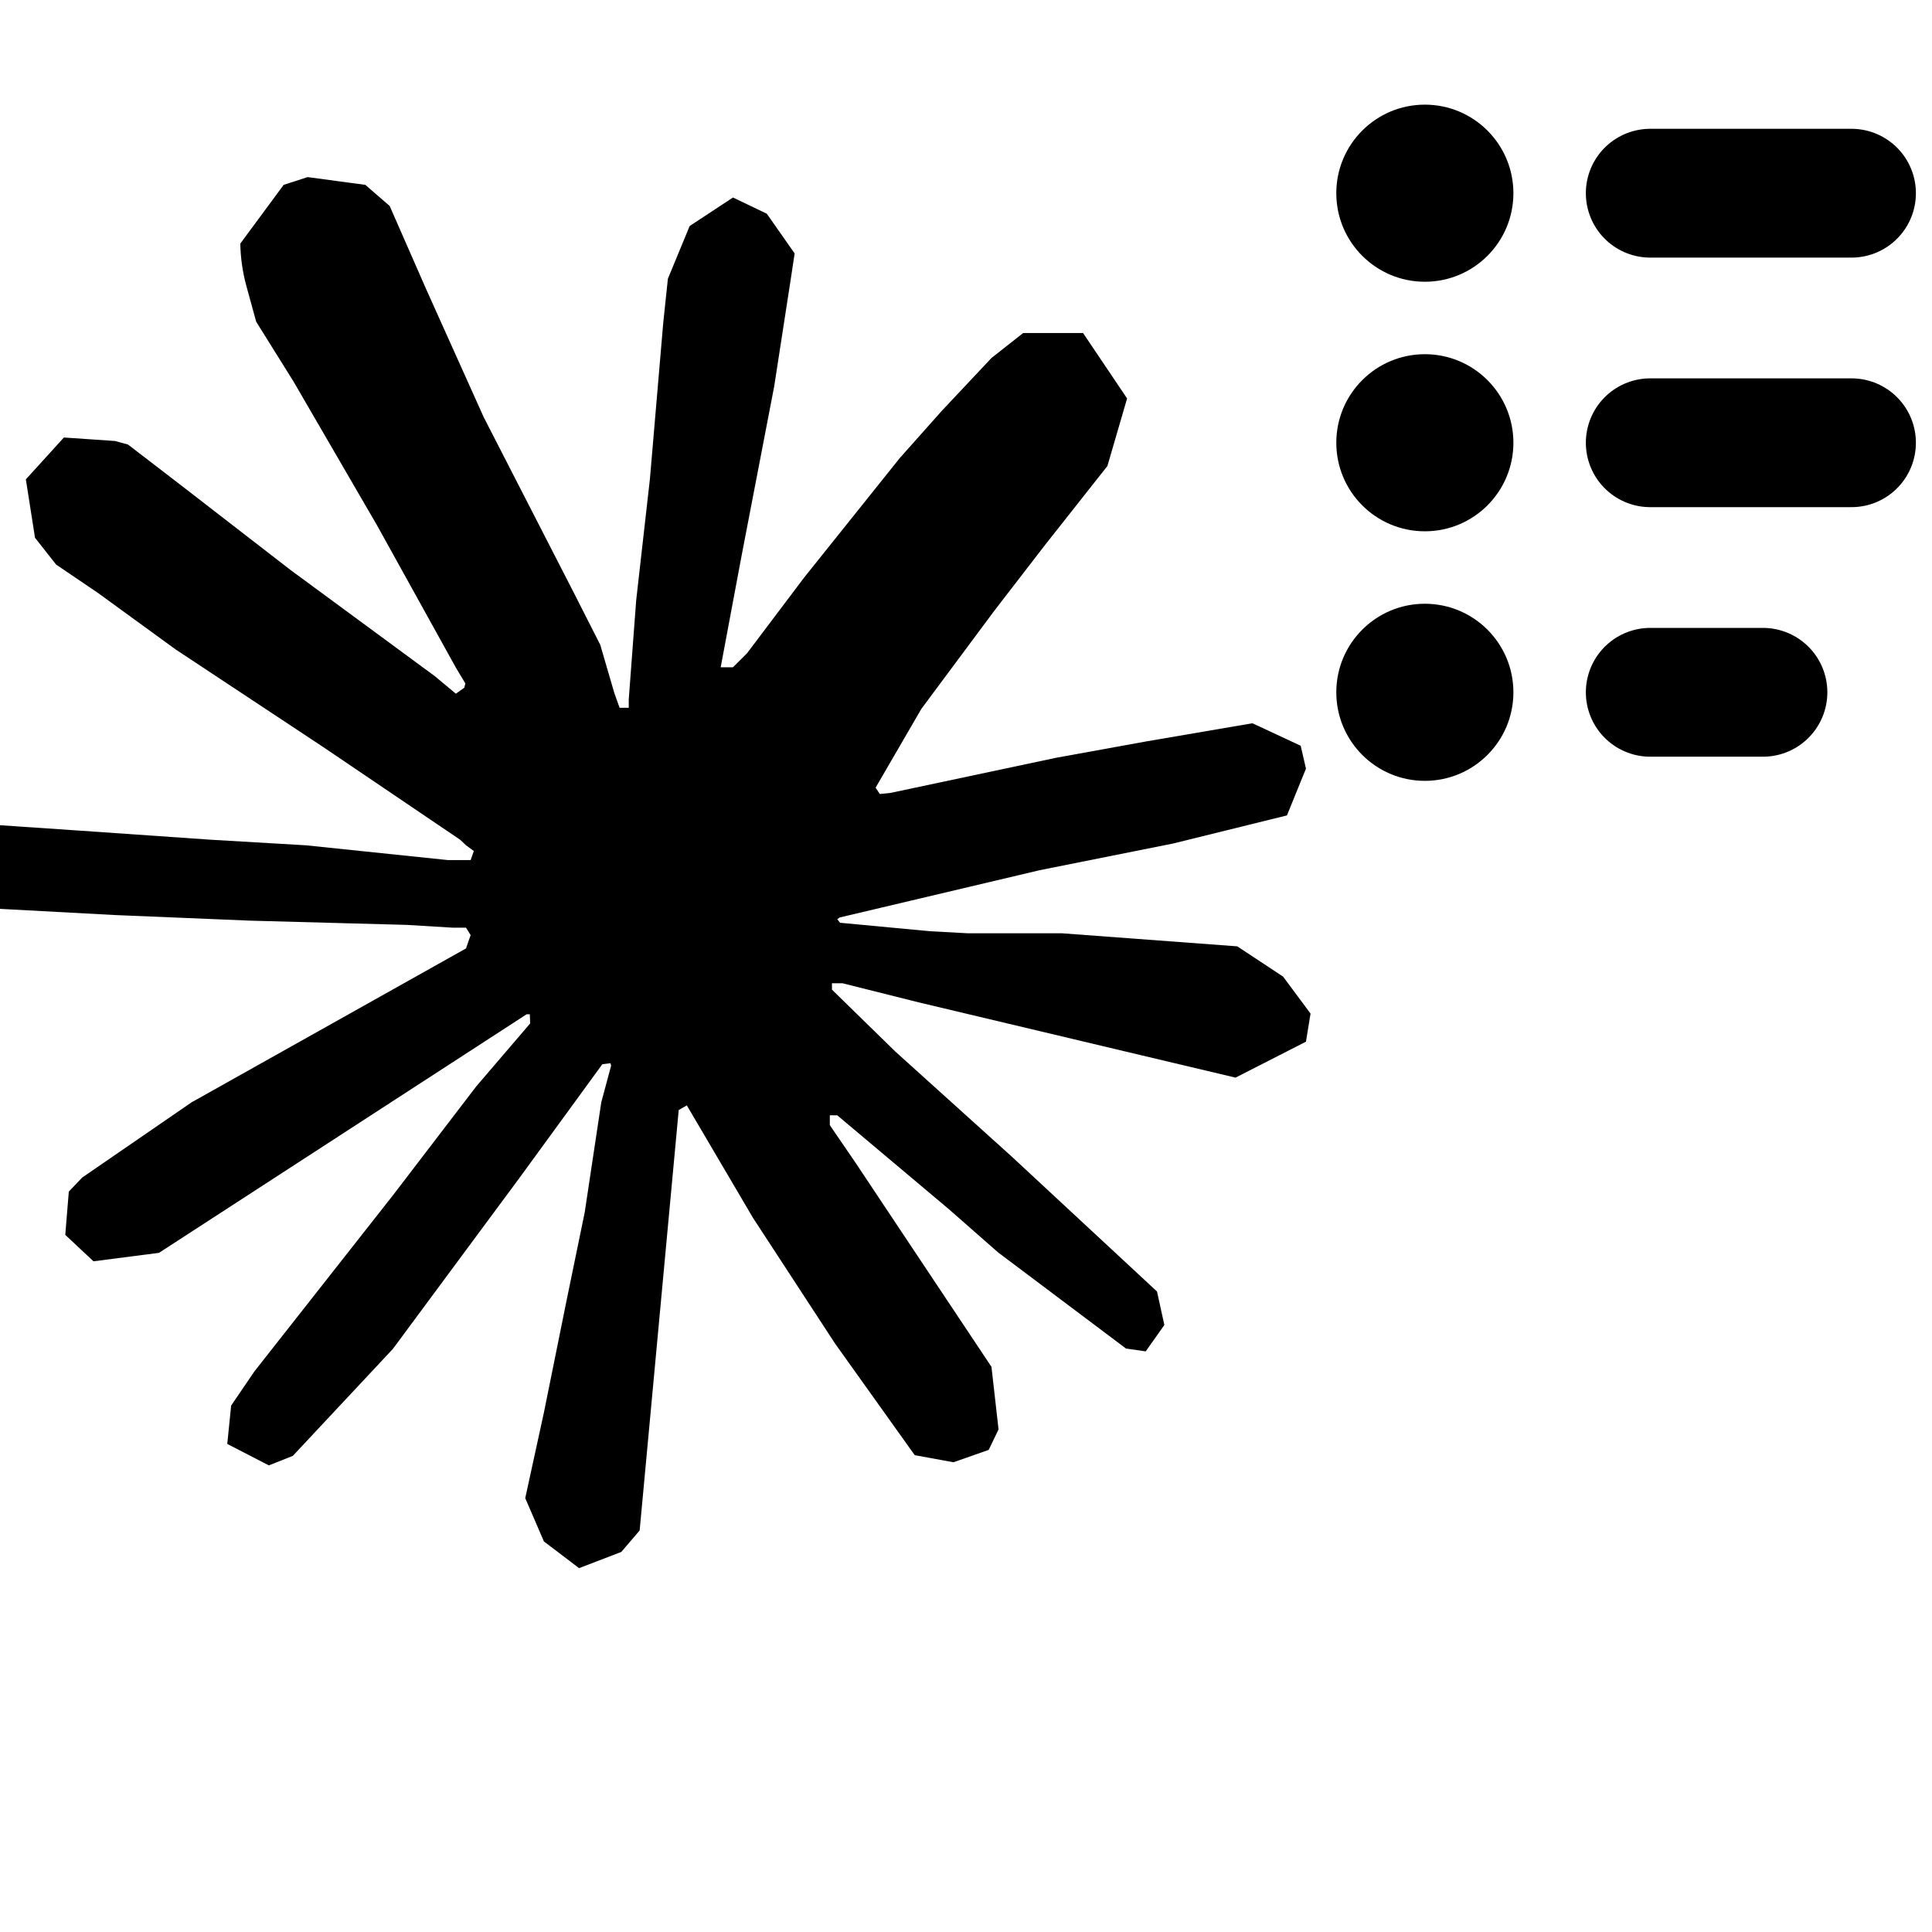
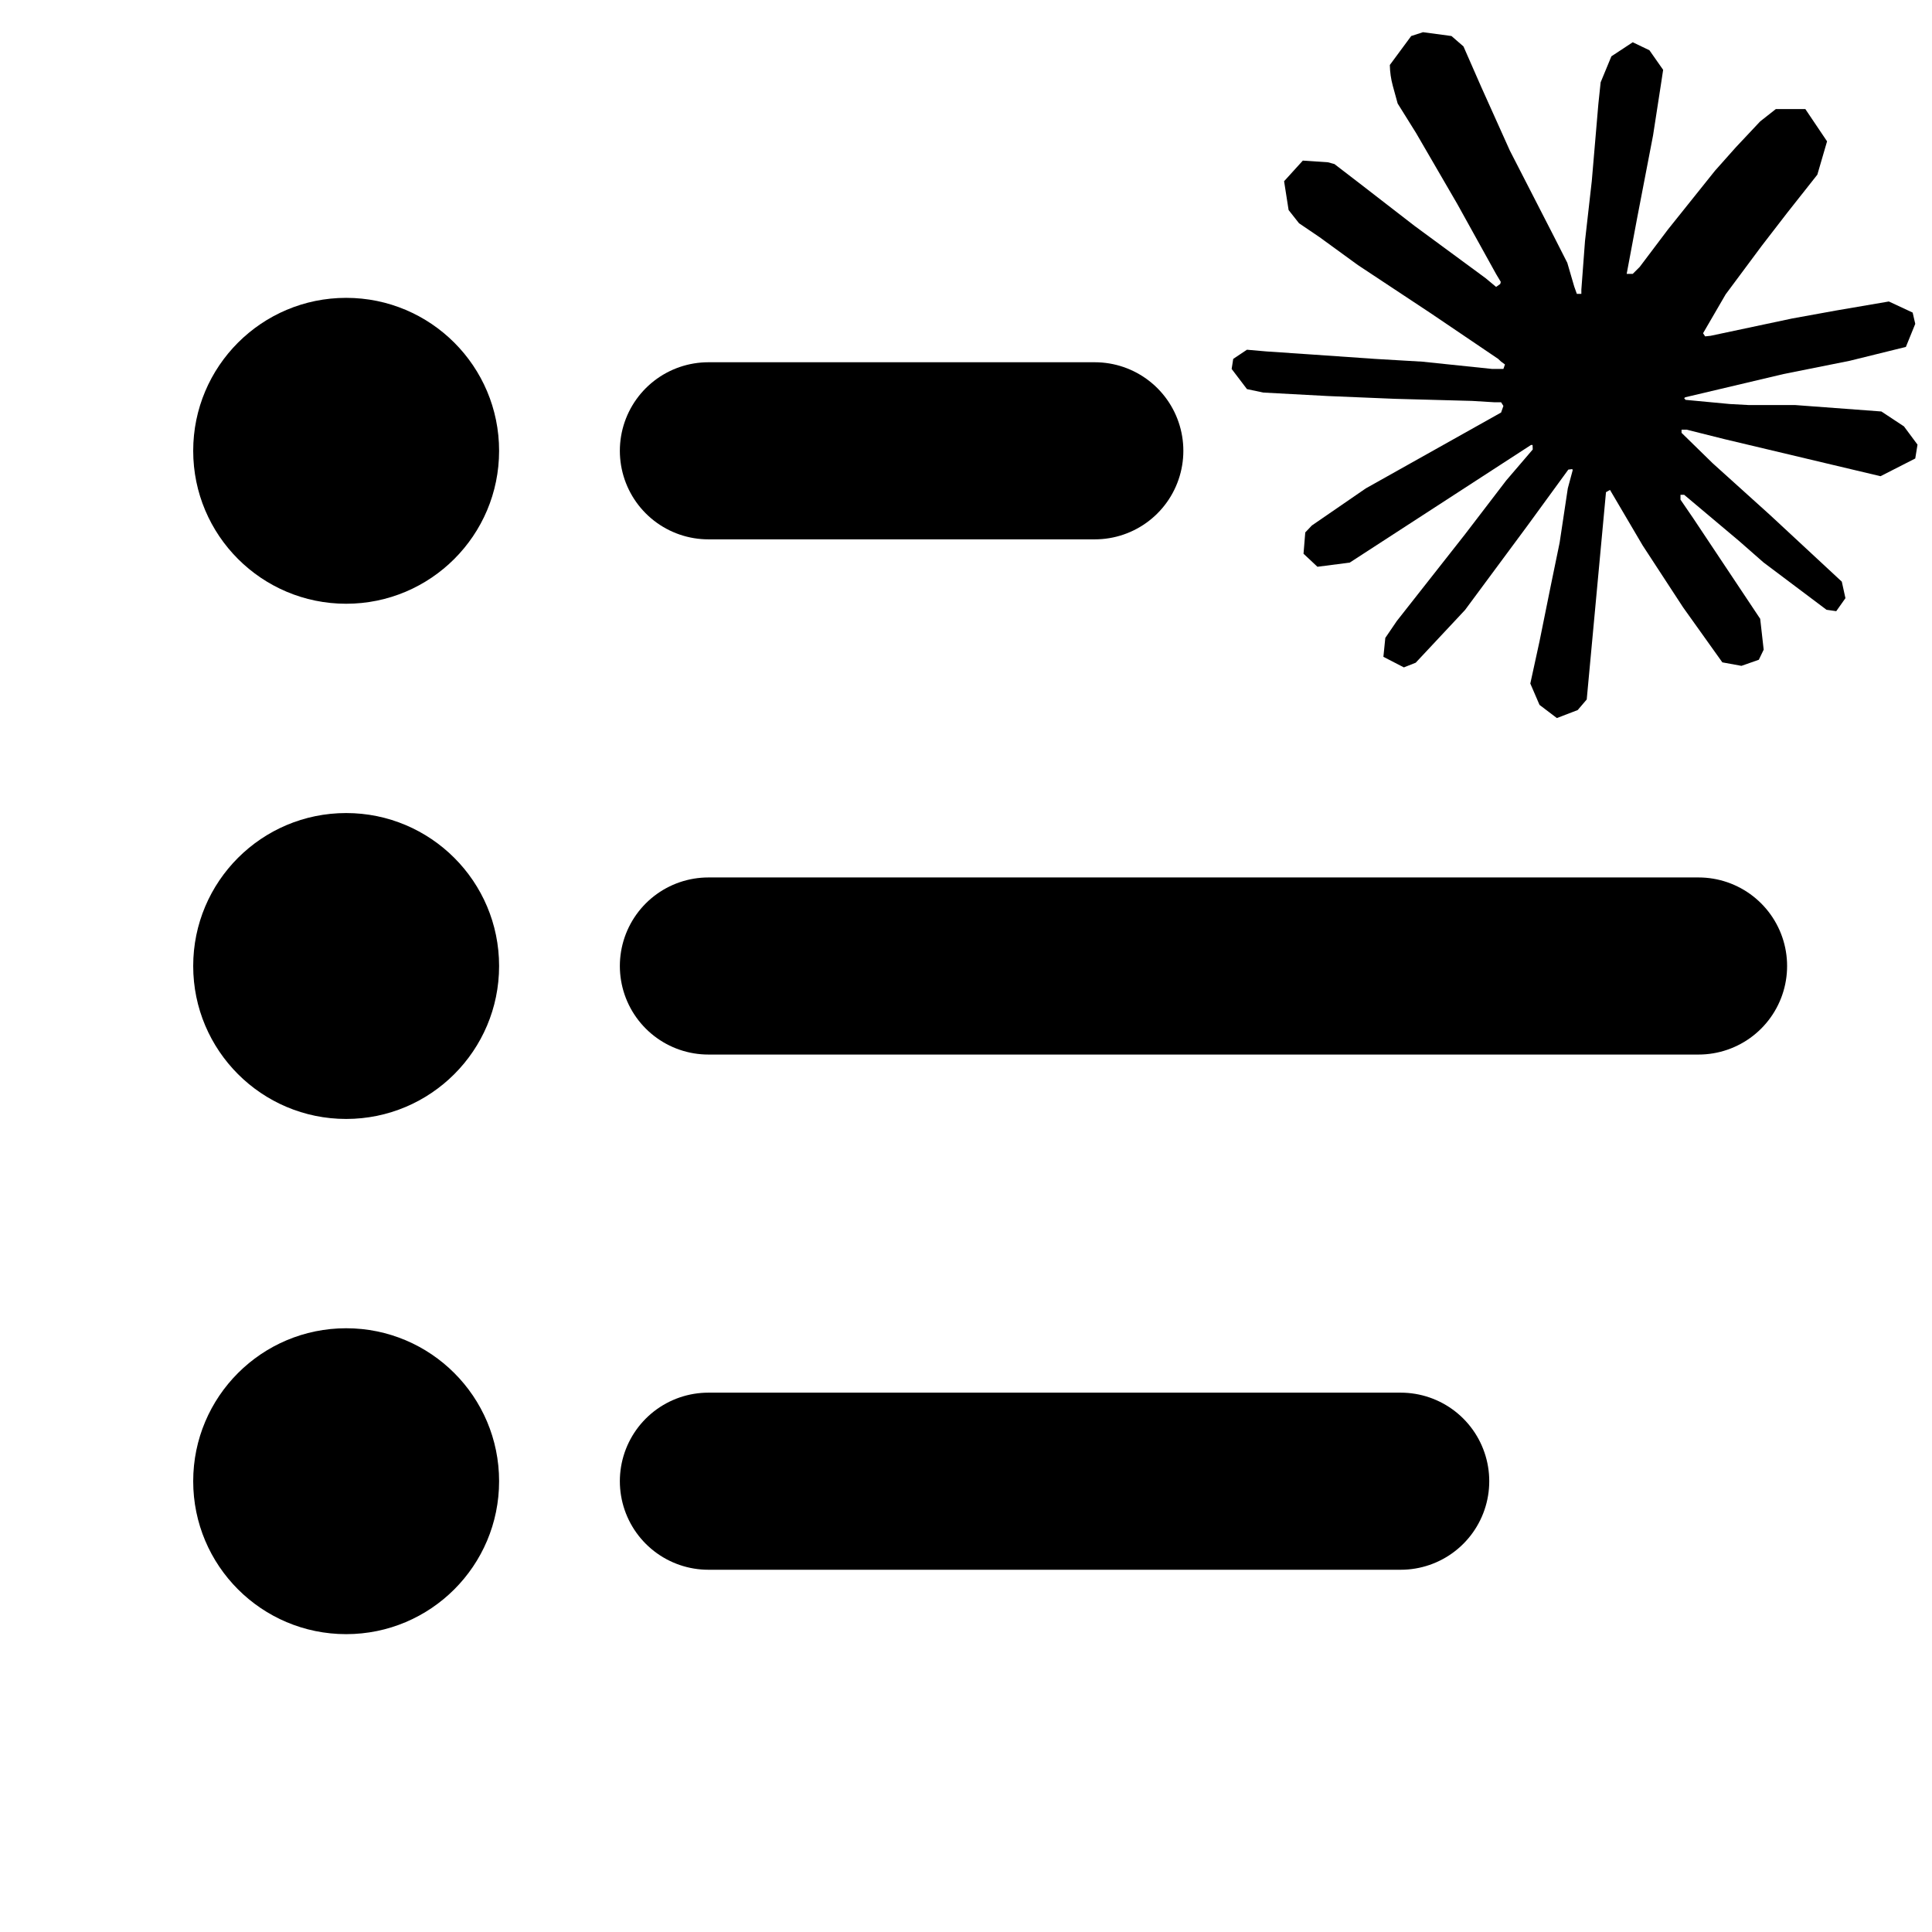
<svg xmlns="http://www.w3.org/2000/svg" viewBox="0 0 24 24" width="24" height="24">
-   <g transform="translate(-1,2.2) scale(0.72)" fill="currentColor" fill-rule="nonzero">
+   <g fill="currentColor">
+     <circle cx="4.3" cy="5.6" r="1.9" />
+     <circle cx="4.3" cy="12" r="1.9" />
+     <circle cx="4.3" cy="18.4" r="1.9" />
+   </g>
+   <g fill="none" stroke="currentColor" stroke-width="2.2" stroke-linecap="round">
+     <path d="M8.8 5.6H13.6" />
+     <path d="M8.8 12H21.1" />
+     <path d="M8.8 18.4H17.4" />
+   </g>
+   <g transform="translate(15.3,0.4) scale(0.355)" fill="currentColor" fill-rule="nonzero">
    <path d="M4.709 15.955l4.72-2.647.08-.23-.08-.128H9.2l-.79-.048-2.698-.073-2.339-.097-2.266-.122-.571-.121L0 11.784l.055-.352.48-.321.686.06 1.52.103 2.278.158 1.652.097 2.449.255h.389l.055-.157-.134-.098-.103-.097-2.358-1.596-2.552-1.688-1.336-.972-.724-.491-.364-.462-.158-1.008.656-.722.881.06.225.061.893.686 1.908 1.476 2.491 1.833.365.304.145-.103.019-.073-.164-.274-1.355-2.446-1.446-2.49-.644-1.032-.17-.619a2.97 2.97 0 01-.104-.729L6.283.134 6.696 0l.996.134.42.364.62 1.414 1.002 2.229 1.555 3.03.456.898.243.832.091.255h.158V9.01l.128-1.706.237-2.095.23-2.695.08-.76.376-.91.747-.492.584.28.48.685-.067.444-.286 1.851-.559 2.903-.364 1.942h.212l.243-.242.985-1.306 1.652-2.064.73-.82.85-.904.547-.431h1.033l.76 1.129-.34 1.166-1.064 1.347-.881 1.142-1.264 1.7-.79 1.36.073.11.188-.02 2.856-.606 1.543-.28 1.841-.315.833.388.091.395-.328.807-1.969.486-2.309.462-3.439.813-.042.03.049.061 1.549.146.662.036h1.622l3.02.225.79.522.474.638-.079.485-1.215.62-1.64-.389-3.829-.91-1.312-.329h-.182v.11l1.093 1.068 2.006 1.81 2.509 2.33.127.578-.322.455-.34-.049-2.205-1.657-.851-.747-1.926-1.62h-.128v.17l.444.649 2.345 3.521.122 1.08-.17.353-.608.213-.668-.122-1.374-1.925-1.415-2.167-1.143-1.943-.14.08-.674 7.254-.316.37-.729.28-.607-.461-.322-.747.322-1.476.389-1.924.315-1.53.286-1.9.17-.632-.012-.042-.14.018-1.434 1.967-2.18 2.945-1.726 1.845-.414.164-.717-.37.067-.662.401-.589 2.388-3.036 1.44-1.882.93-1.086-.006-.158h-.055L4.132 18.56l-1.13.146-.487-.456.061-.746.231-.243 1.908-1.312-.006.006z" />
  </g>
-   <g fill="currentColor">
-     <circle cx="17.7" cy="2.4" r="1.1" />
-     <circle cx="17.7" cy="5.5" r="1.1" />
-     <circle cx="17.7" cy="8.6" r="1.1" />
-   </g>
-   <g fill="none" stroke="currentColor" stroke-width="1.6" stroke-linecap="round">
-     <path d="M20.5 2.4H23.0" />
-     <path d="M20.5 5.5H23.0" />
-     <path d="M20.5 8.6H21.9" />
-   </g>
</svg>
